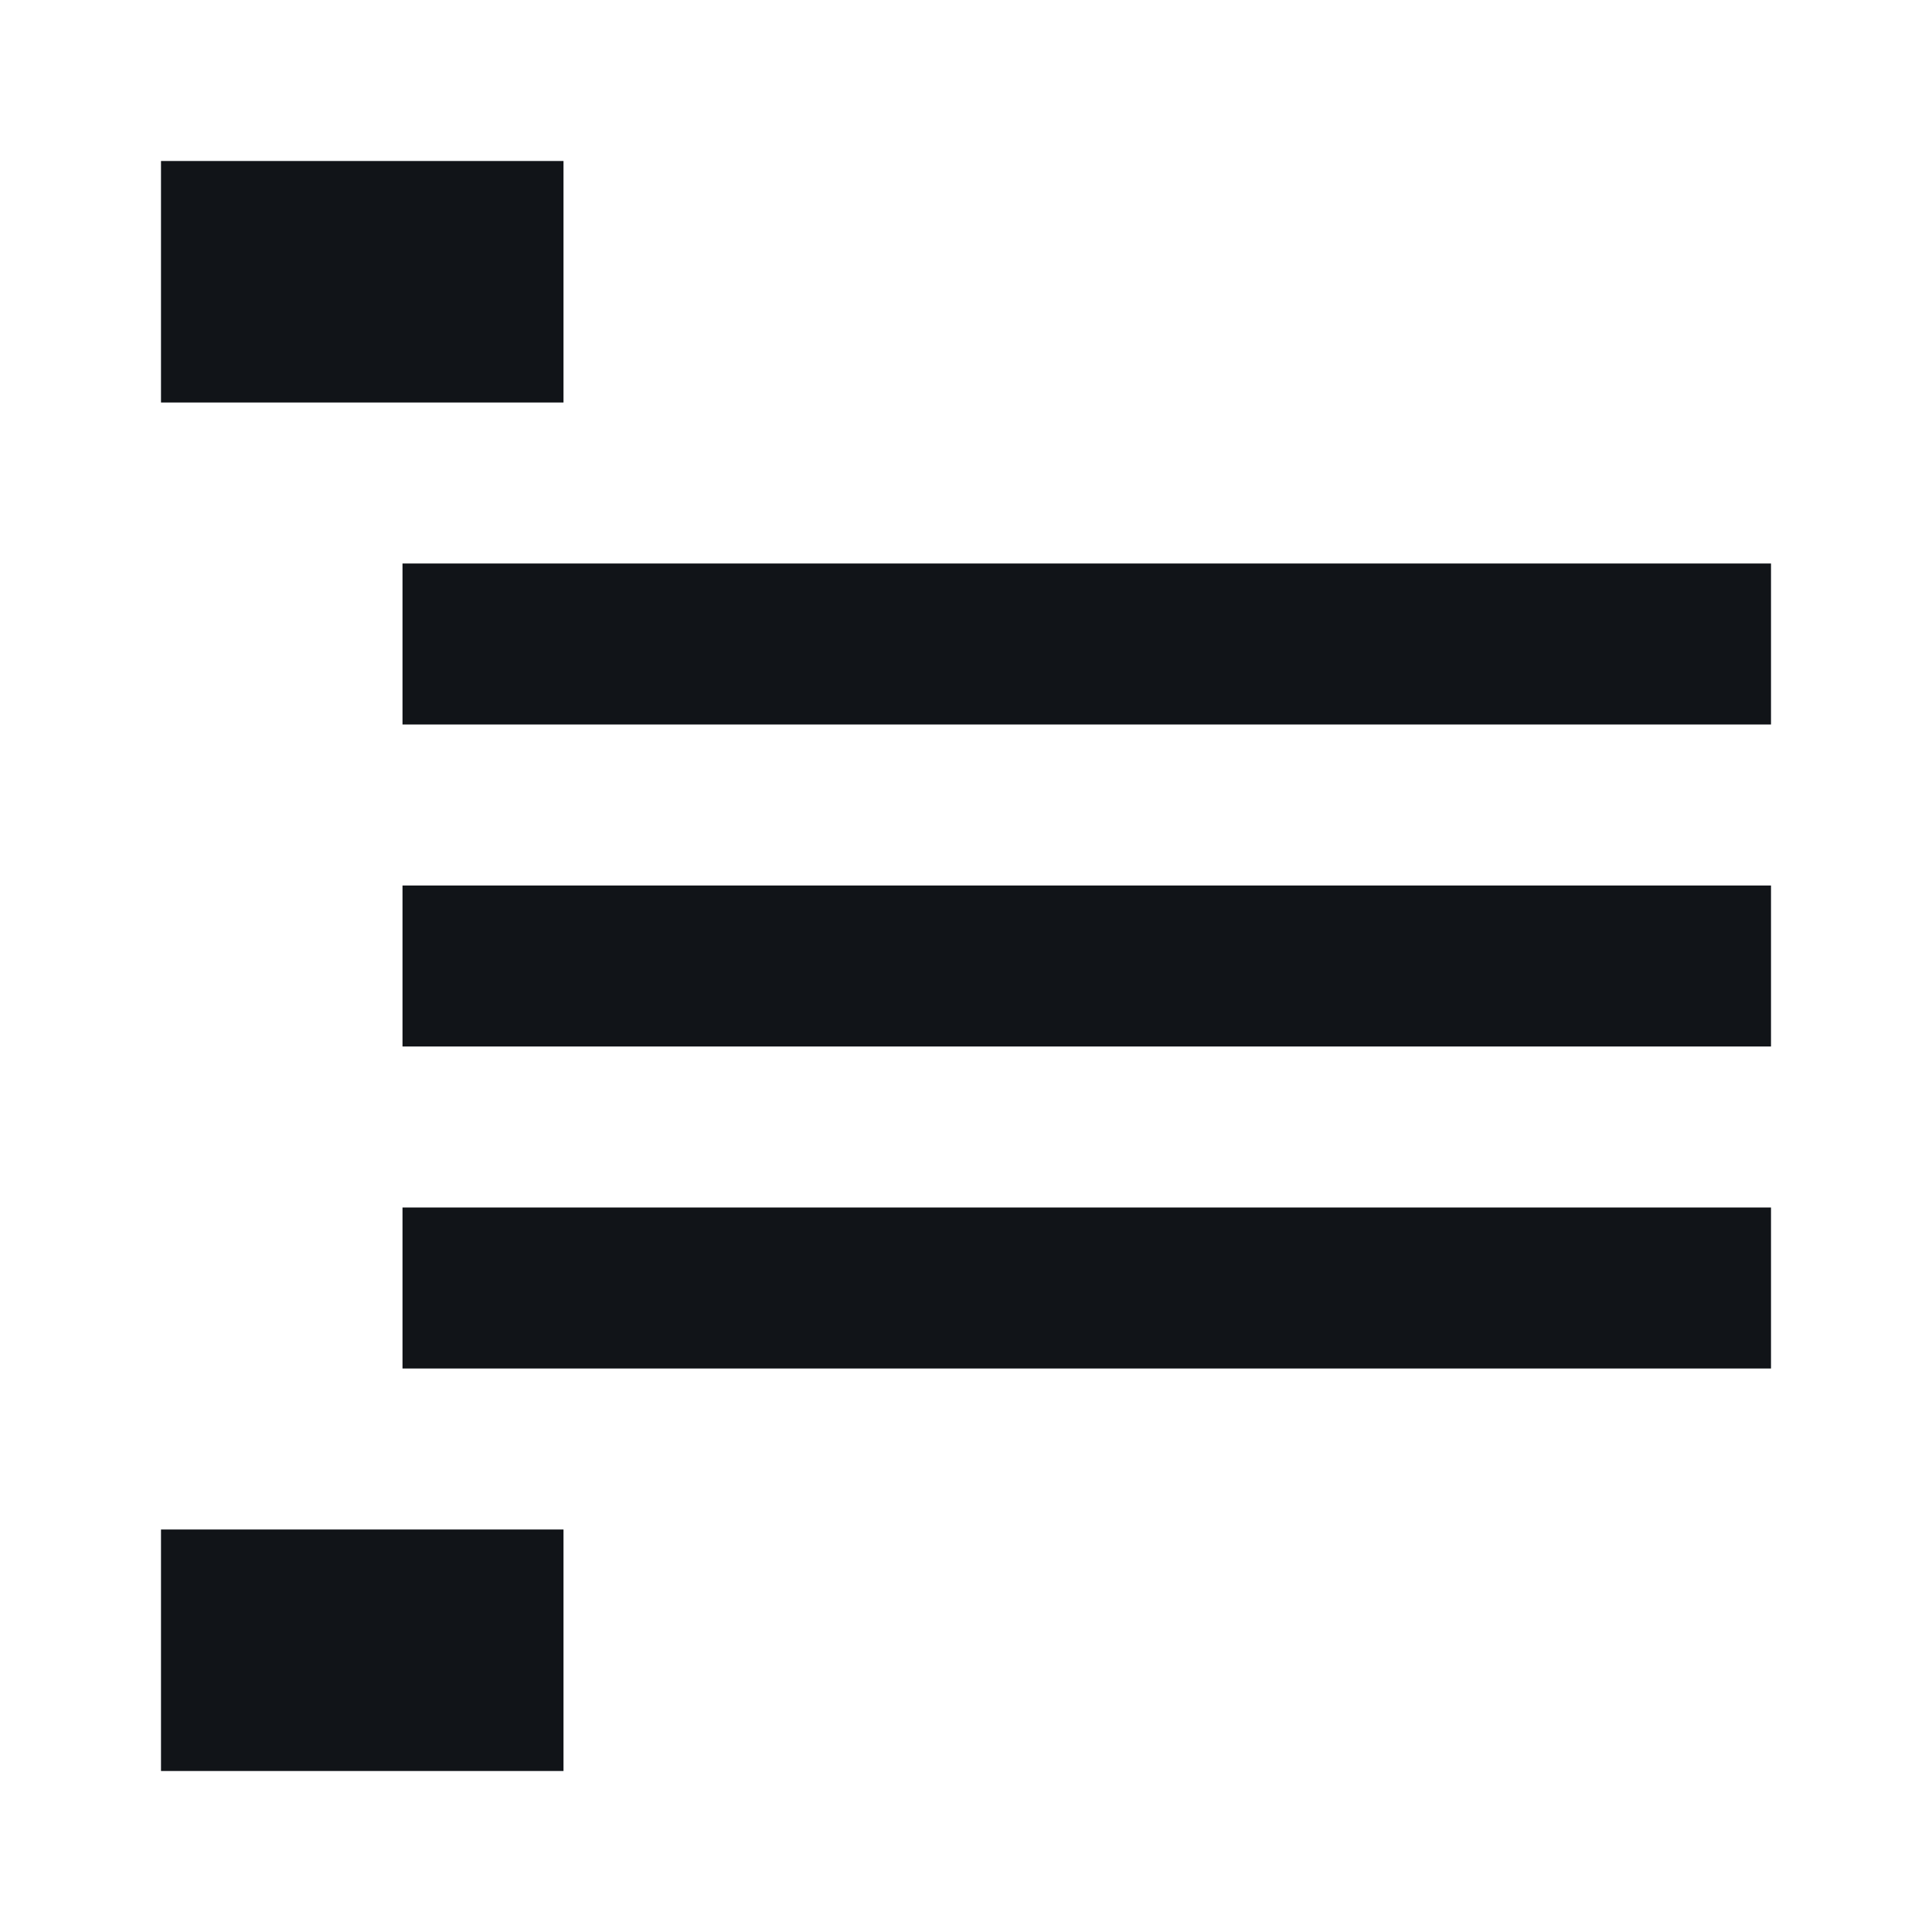
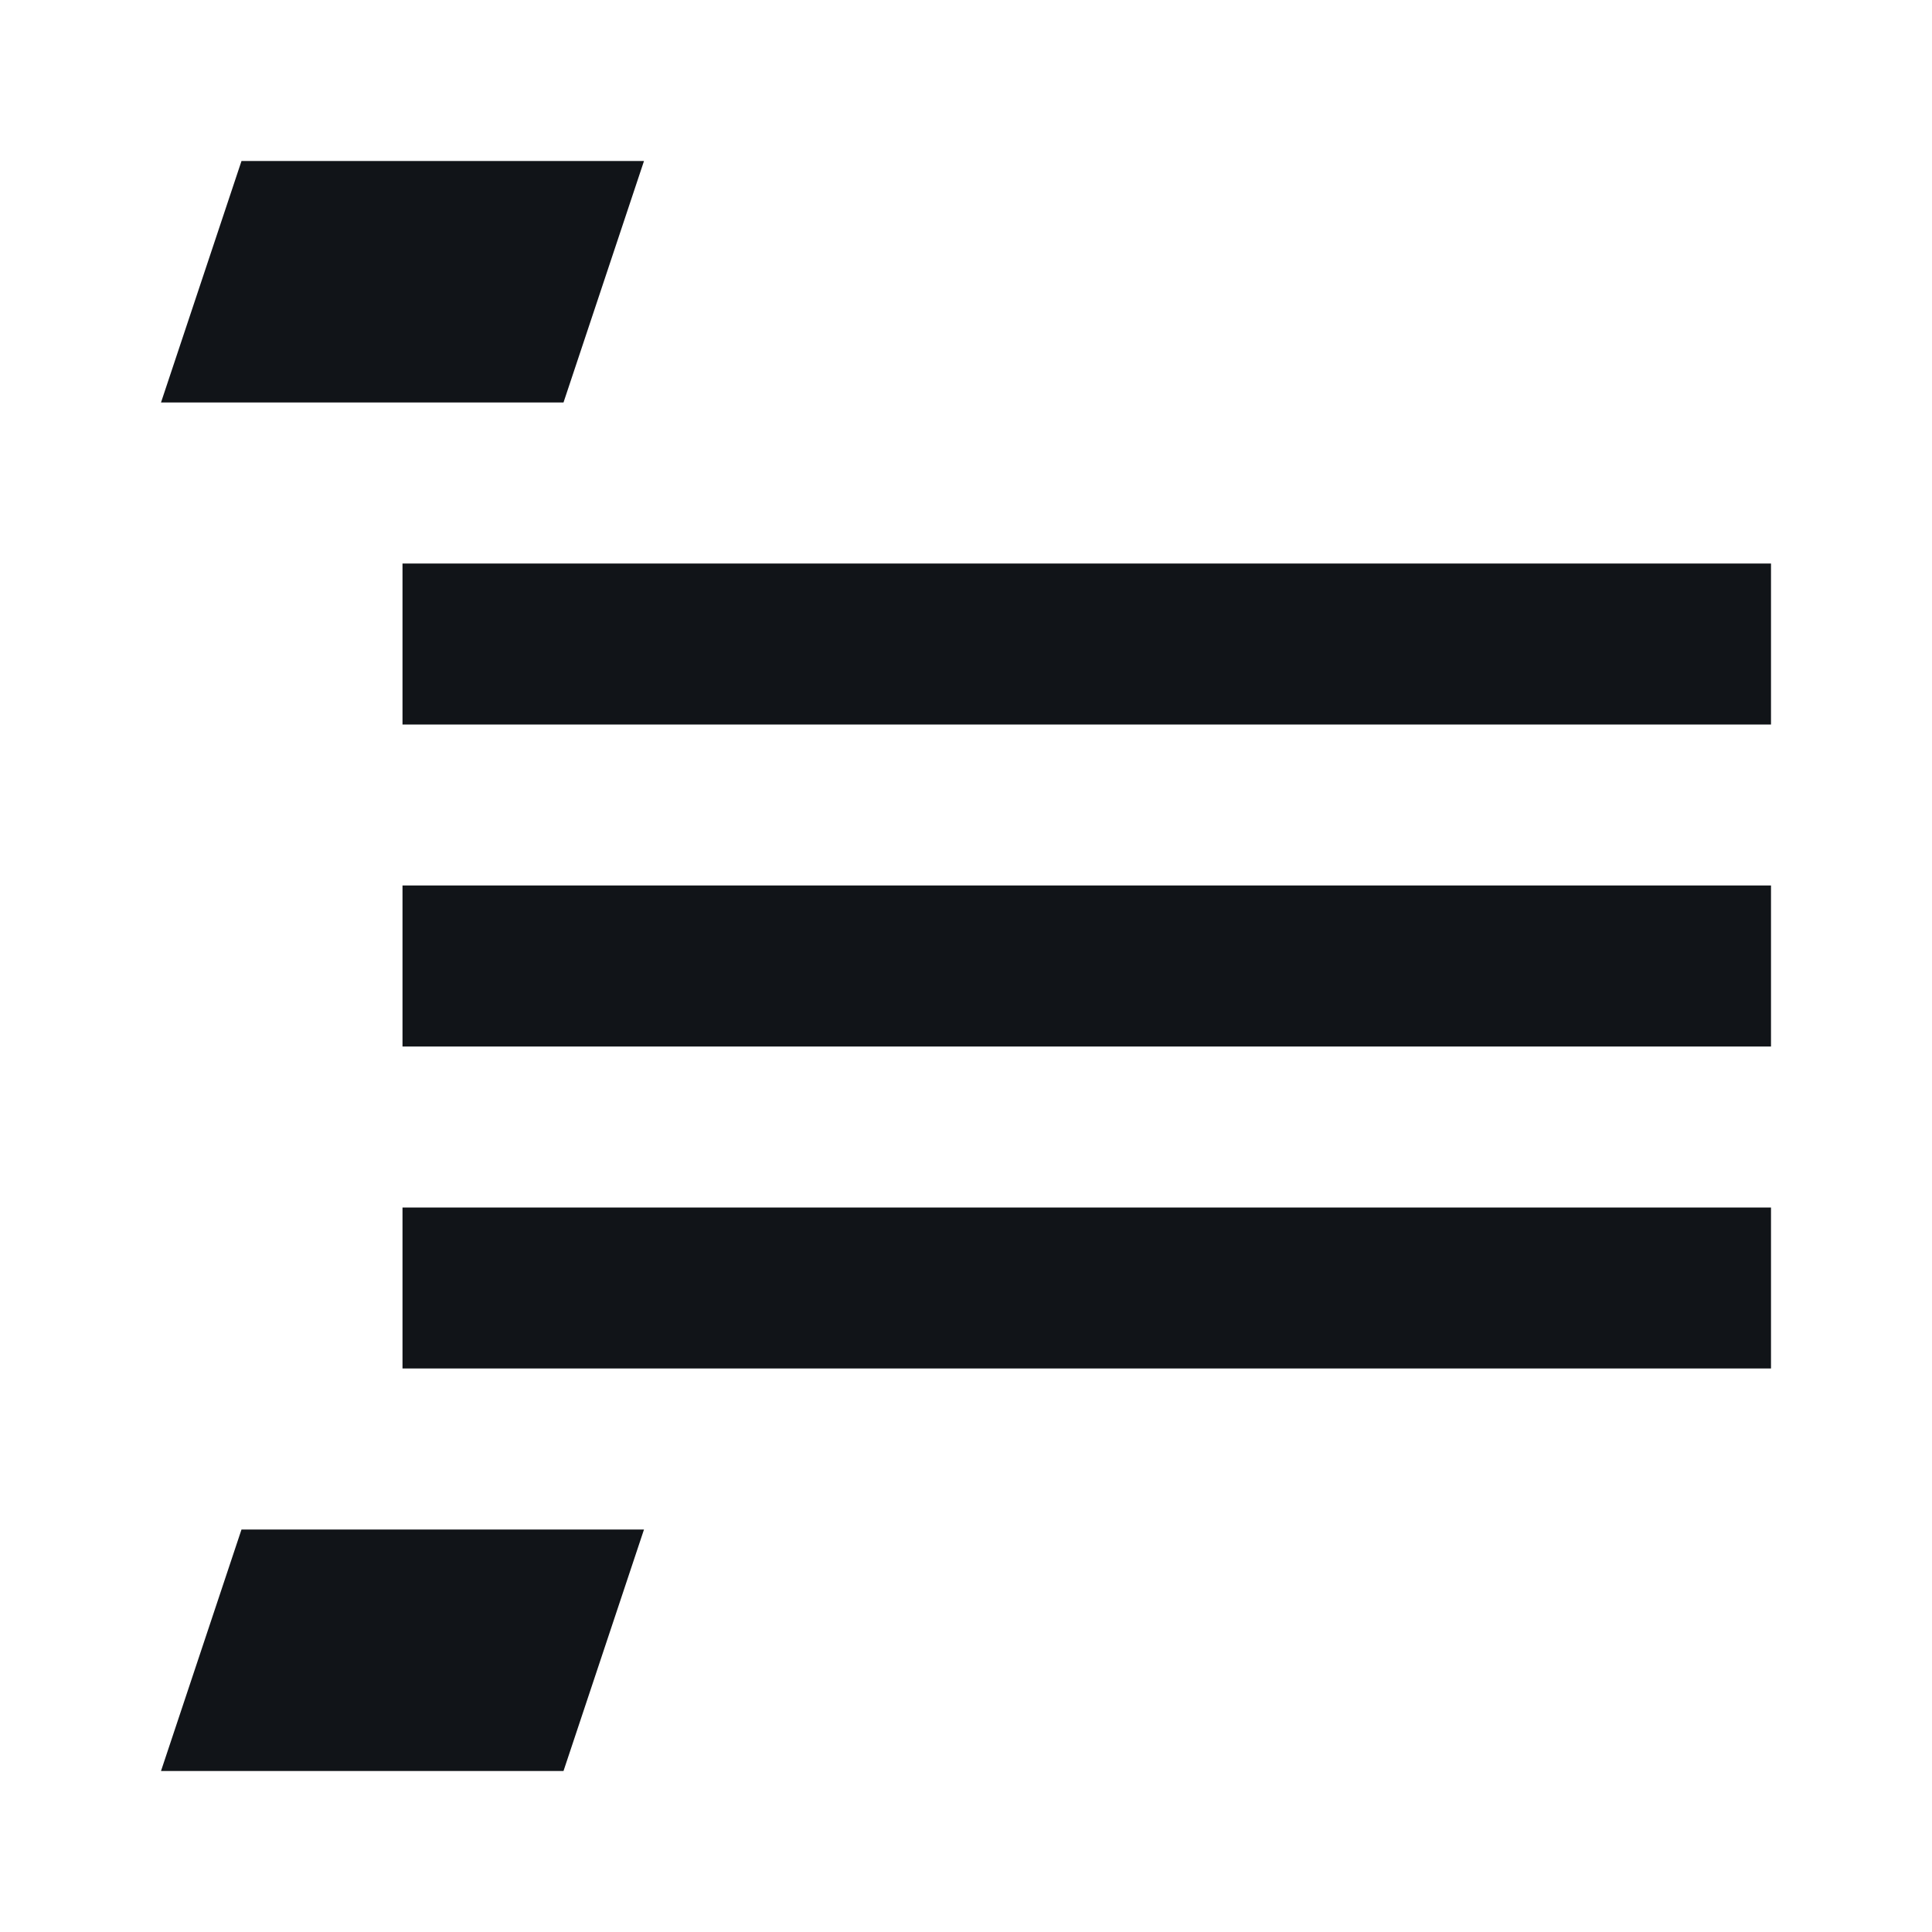
<svg xmlns="http://www.w3.org/2000/svg" width="24" height="24" viewBox="0 0 24 24" fill="none">
-   <path d="M7 22H2V19H7V22ZM22 17H5V15H22V17ZM22 13H5V11H22V13ZM22 9H5V7H22V9ZM7 5H2V2H7V5Z" fill="#111418" />
+   <path d="M7 22H2L3 19H8L7 22ZM22 17H5V15H22V17ZM22 13H5V11H22V13ZM22 9H5V7H22V9ZM7 5H2L3 2H8L7 5Z" fill="#111418" />
</svg>
